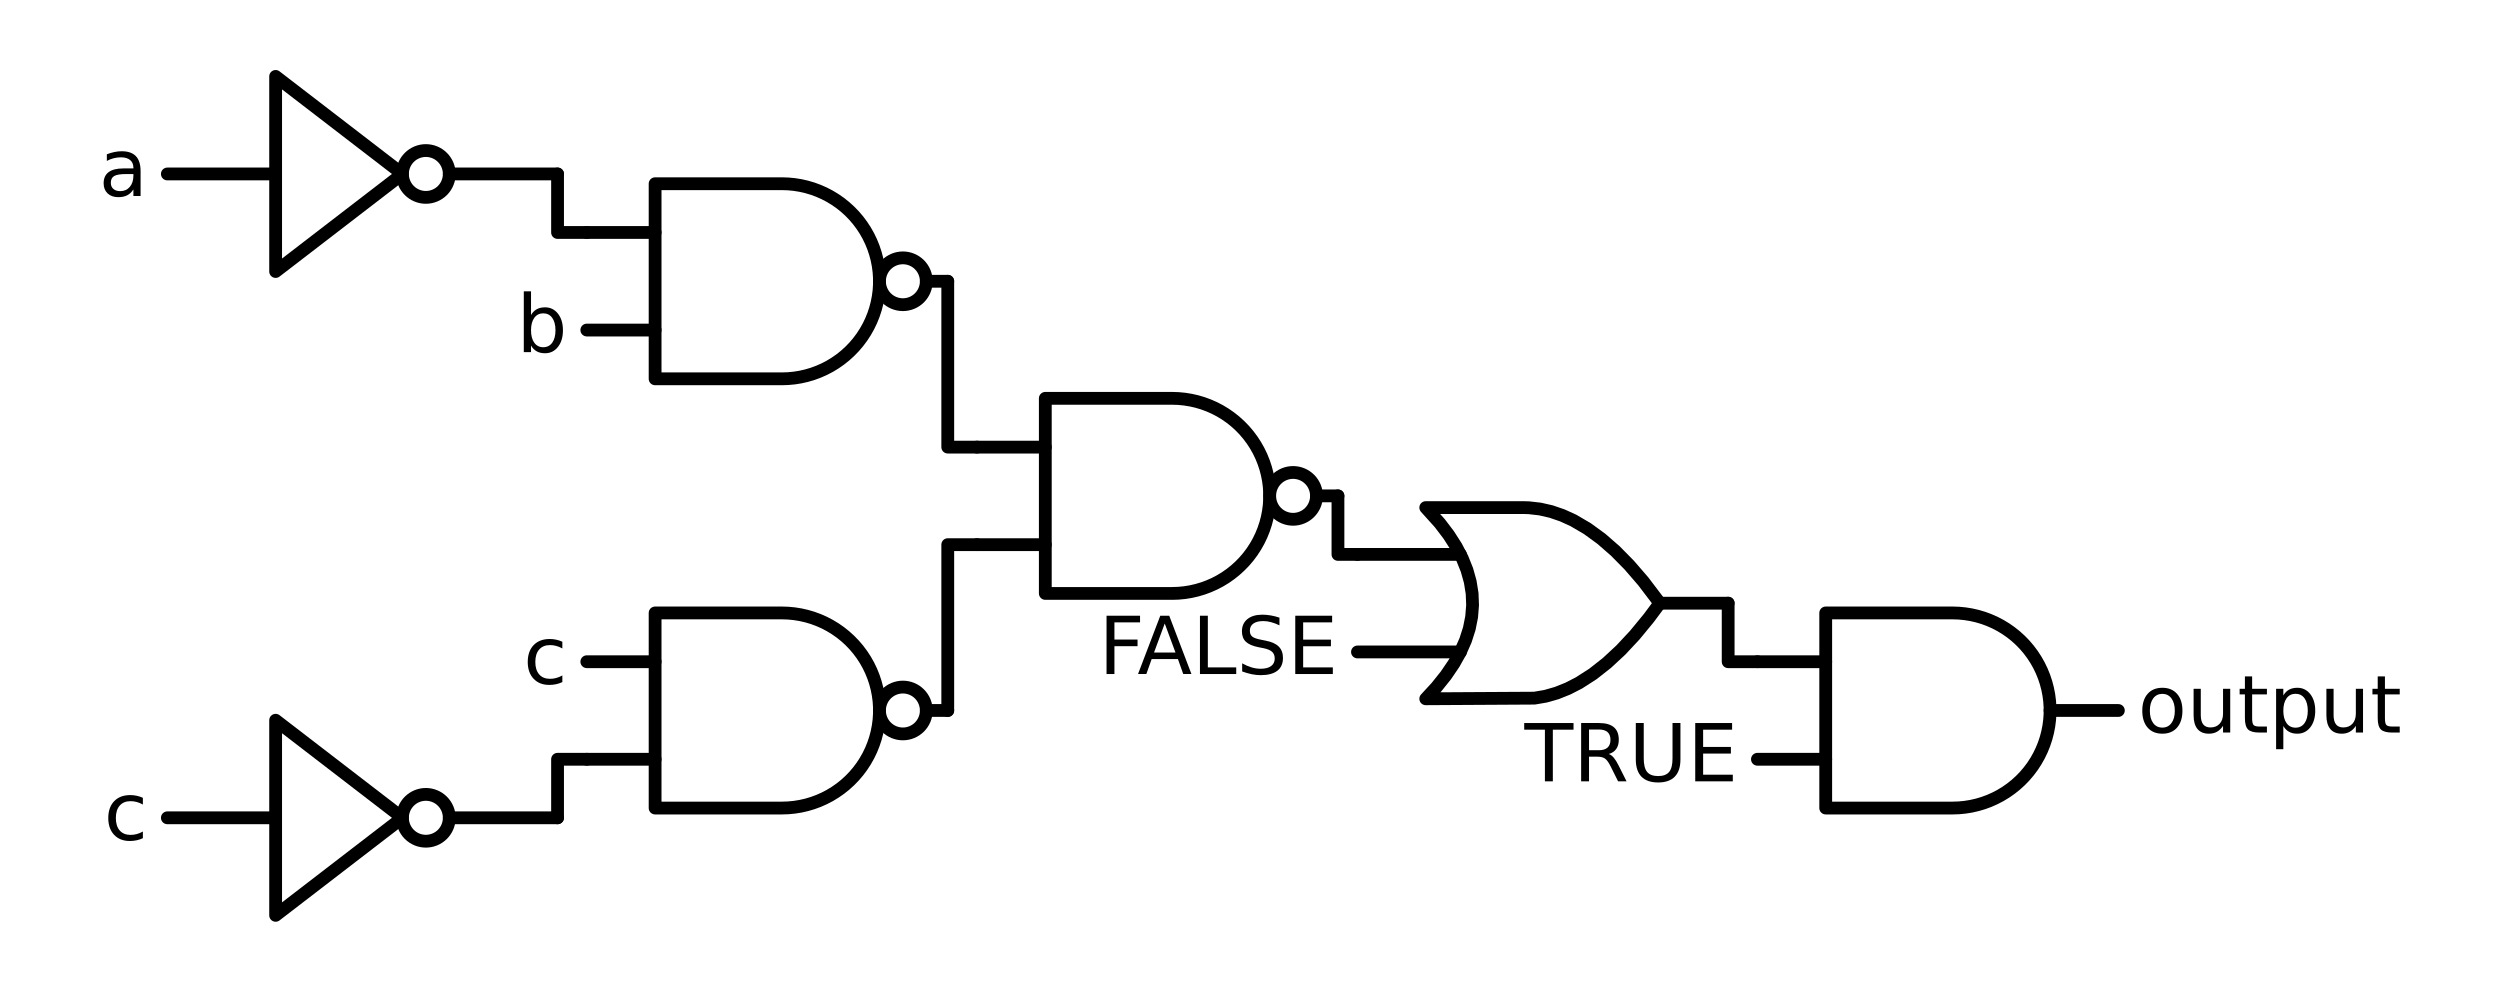
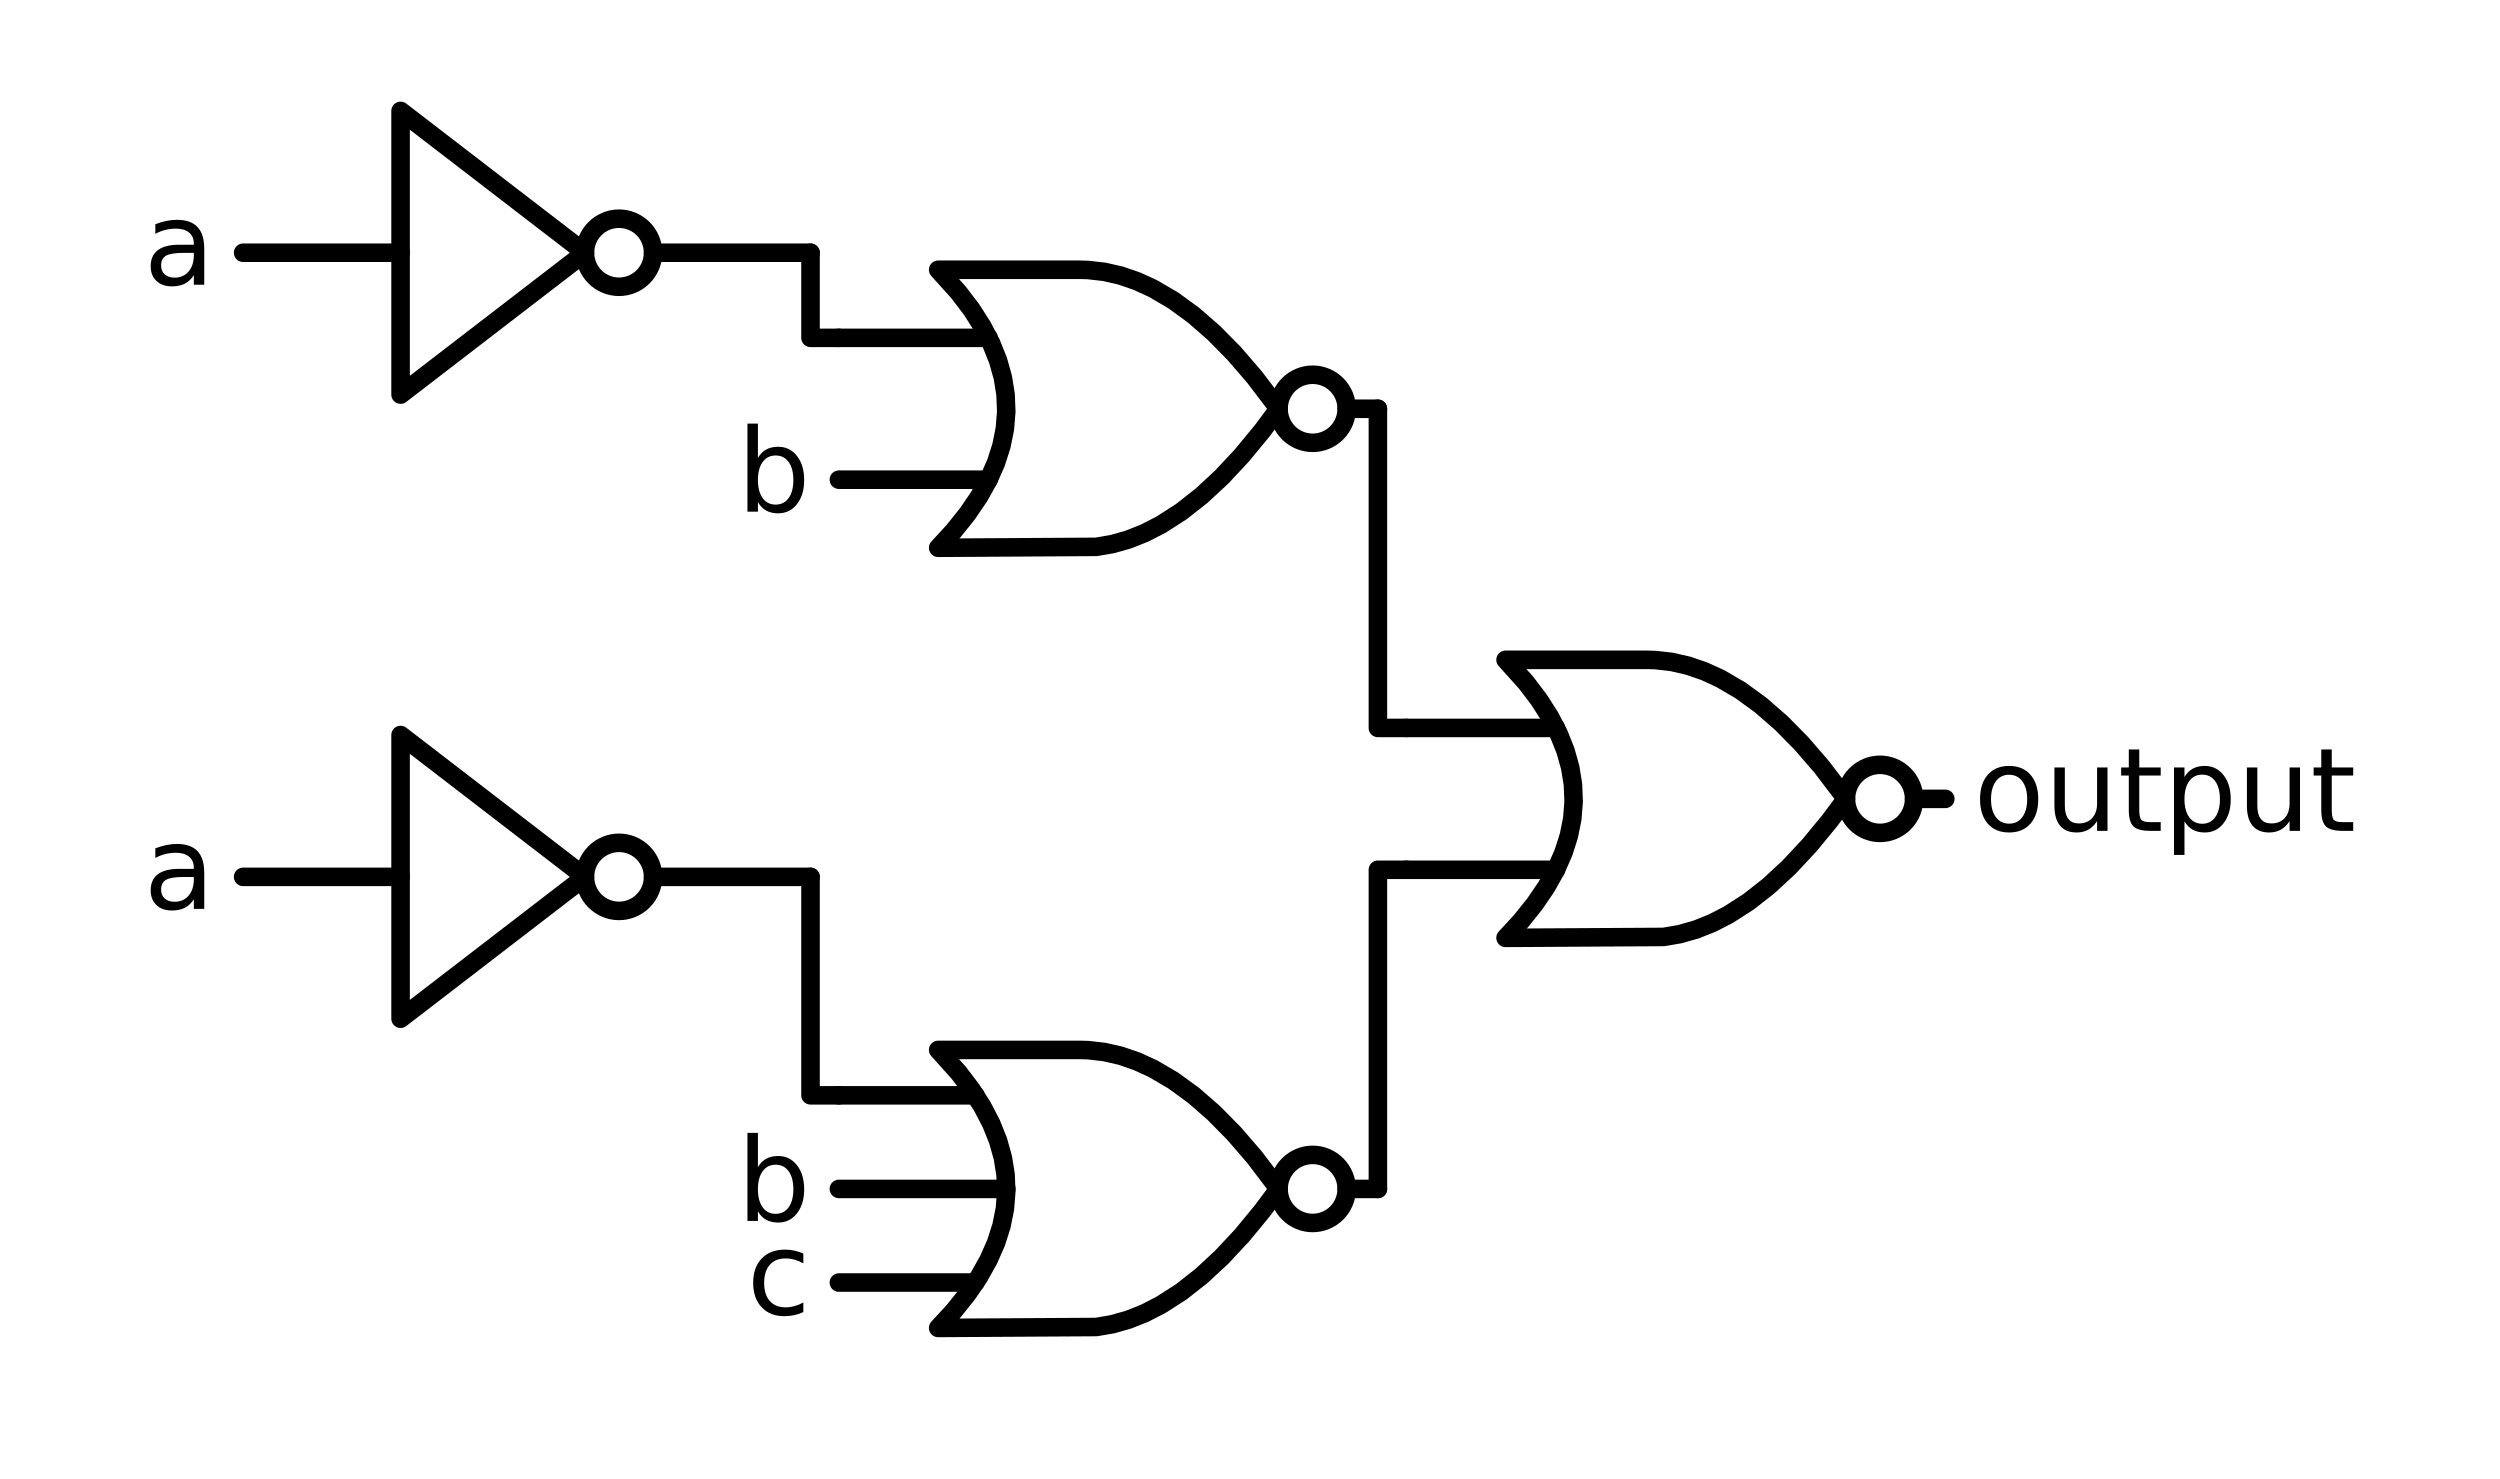
- <svg xmlns="http://www.w3.org/2000/svg" xmlns:xlink="http://www.w3.org/1999/xlink" width="390.765pt" height="153.324pt" viewBox="0 0 390.765 153.324" version="1.1">
+ <svg xmlns="http://www.w3.org/2000/svg" xmlns:xlink="http://www.w3.org/1999/xlink" width="269.595pt" height="159.444pt" viewBox="0 0 269.595 159.444" version="1.1">
  <defs>
    <style type="text/css">*{stroke-linejoin: round; stroke-linecap: butt}</style>
  </defs>
  <g id="figure_1">
    <g id="patch_1">
-       <path d="M 0 153.324  L 390.765 153.324  L 390.765 0  L 0 0  L 0 153.324  z " style="fill: none" />
+       <path d="M 0 159.444  L 269.595 159.444  L 269.595 0  L 0 0  L 0 159.444  z " style="fill: none" />
    </g>
    <g id="axes_1">
      <g id="patch_2">
-         <path d="M 202.117 81.169  C 203.088 81.169 204.019 80.783 204.705 80.097  C 205.391 79.41 205.777 78.48 205.777 77.509  C 205.777 76.539 205.391 75.608 204.705 74.921  C 204.019 74.235 203.088 73.85 202.117 73.85  C 201.147 73.85 200.216 74.235 199.53 74.921  C 198.843 75.608 198.458 76.539 198.458 77.509  C 198.458 78.48 198.843 79.41 199.53 80.097  C 200.216 80.783 201.147 81.169 202.117 81.169  L 202.117 81.169  z " clip-path="url(#p1327d03b0a)" style="fill: none; stroke: #000000; stroke-width: 2; stroke-linejoin: miter" />
+         <path d="M 202.739 89.818  C 203.713 89.818 204.647 89.431 205.335 88.742  C 206.023 88.054 206.41 87.12 206.41 86.146  C 206.41 85.173 206.023 84.239 205.335 83.551  C 204.647 82.862 203.713 82.475 202.739 82.475  C 201.766 82.475 200.832 82.862 200.143 83.551  C 199.455 84.239 199.068 85.173 199.068 86.146  C 199.068 87.12 199.455 88.054 200.143 88.742  C 200.832 89.431 201.766 89.818 202.739 89.818  L 202.739 89.818  z " clip-path="url(#pc527cb30d7)" style="fill: none; stroke: #000000; stroke-width: 2; stroke-linejoin: miter" />
      </g>
      <g id="patch_3">
-         <path d="M 141.126 47.623  C 142.097 47.623 143.028 47.238 143.714 46.552  C 144.4 45.865 144.786 44.935 144.786 43.964  C 144.786 42.994 144.4 42.063 143.714 41.376  C 143.028 40.69 142.097 40.305 141.126 40.305  C 140.156 40.305 139.225 40.69 138.538 41.376  C 137.852 42.063 137.467 42.994 137.467 43.964  C 137.467 44.935 137.852 45.865 138.538 46.552  C 139.225 47.238 140.156 47.623 141.126 47.623  L 141.126 47.623  z " clip-path="url(#p1327d03b0a)" style="fill: none; stroke: #000000; stroke-width: 2; stroke-linejoin: miter" />
+         <path d="M 141.554 47.752  C 142.527 47.752 143.461 47.366 144.149 46.677  C 144.838 45.989 145.225 45.055 145.225 44.081  C 145.225 43.108 144.838 42.174 144.149 41.485  C 143.461 40.797 142.527 40.41 141.554 40.41  C 140.58 40.41 139.646 40.797 138.958 41.485  C 138.269 42.174 137.882 43.108 137.882 44.081  C 137.882 45.055 138.269 45.989 138.958 46.677  C 139.646 47.366 140.58 47.752 141.554 47.752  L 141.554 47.752  z " clip-path="url(#pc527cb30d7)" style="fill: none; stroke: #000000; stroke-width: 2; stroke-linejoin: miter" />
      </g>
      <g id="patch_4">
-         <path d="M 66.565 30.851  C 67.535 30.851 68.466 30.465 69.152 29.779  C 69.838 29.093 70.224 28.162 70.224 27.192  C 70.224 26.221 69.838 25.29 69.152 24.604  C 68.466 23.918 67.535 23.532 66.565 23.532  C 65.594 23.532 64.663 23.918 63.977 24.604  C 63.291 25.29 62.905 26.221 62.905 27.192  C 62.905 28.162 63.291 29.093 63.977 29.779  C 64.663 30.465 65.594 30.851 66.565 30.851  L 66.565 30.851  z " clip-path="url(#p1327d03b0a)" style="fill: none; stroke: #000000; stroke-width: 2; stroke-linejoin: miter" />
+         <path d="M 66.754 30.926  C 67.728 30.926 68.661 30.54 69.35 29.851  C 70.038 29.163 70.425 28.229 70.425 27.255  C 70.425 26.282 70.038 25.348 69.35 24.659  C 68.661 23.971 67.728 23.584 66.754 23.584  C 65.78 23.584 64.847 23.971 64.158 24.659  C 63.47 25.348 63.083 26.282 63.083 27.255  C 63.083 28.229 63.47 29.163 64.158 29.851  C 64.847 30.54 65.78 30.926 66.754 30.926  L 66.754 30.926  z " clip-path="url(#pc527cb30d7)" style="fill: none; stroke: #000000; stroke-width: 2; stroke-linejoin: miter" />
      </g>
      <g id="patch_5">
-         <path d="M 141.126 114.714  C 142.097 114.714 143.028 114.328 143.714 113.642  C 144.4 112.956 144.786 112.025 144.786 111.054  C 144.786 110.084 144.4 109.153 143.714 108.467  C 143.028 107.78 142.097 107.395 141.126 107.395  C 140.156 107.395 139.225 107.78 138.538 108.467  C 137.852 109.153 137.467 110.084 137.467 111.054  C 137.467 112.025 137.852 112.956 138.538 113.642  C 139.225 114.328 140.156 114.714 141.126 114.714  L 141.126 114.714  z " clip-path="url(#p1327d03b0a)" style="fill: none; stroke: #000000; stroke-width: 2; stroke-linejoin: miter" />
+         <path d="M 141.554 131.883  C 142.527 131.883 143.461 131.496 144.149 130.808  C 144.838 130.119 145.225 129.185 145.225 128.212  C 145.225 127.238 144.838 126.304 144.149 125.616  C 143.461 124.927 142.527 124.54 141.554 124.54  C 140.58 124.54 139.646 124.927 138.958 125.616  C 138.269 126.304 137.882 127.238 137.882 128.212  C 137.882 129.185 138.269 130.119 138.958 130.808  C 139.646 131.496 140.58 131.883 141.554 131.883  L 141.554 131.883  z " clip-path="url(#pc527cb30d7)" style="fill: none; stroke: #000000; stroke-width: 2; stroke-linejoin: miter" />
      </g>
      <g id="patch_6">
-         <path d="M 66.565 131.486  C 67.535 131.486 68.466 131.101 69.152 130.414  C 69.838 129.728 70.224 128.797 70.224 127.827  C 70.224 126.856 69.838 125.925 69.152 125.239  C 68.466 124.553 67.535 124.167 66.565 124.167  C 65.594 124.167 64.663 124.553 63.977 125.239  C 63.291 125.925 62.905 126.856 62.905 127.827  C 62.905 128.797 63.291 129.728 63.977 130.414  C 64.663 131.101 65.594 131.486 66.565 131.486  L 66.565 131.486  z " clip-path="url(#p1327d03b0a)" style="fill: none; stroke: #000000; stroke-width: 2; stroke-linejoin: miter" />
+         <path d="M 66.754 98.231  C 67.728 98.231 68.661 97.844 69.35 97.155  C 70.038 96.467 70.425 95.533 70.425 94.56  C 70.425 93.586 70.038 92.652 69.35 91.964  C 68.661 91.275 67.728 90.888 66.754 90.888  C 65.78 90.888 64.847 91.275 64.158 91.964  C 63.47 92.652 63.083 93.586 63.083 94.56  C 63.083 95.533 63.47 96.467 64.158 97.155  C 64.847 97.844 65.78 98.231 66.754 98.231  L 66.754 98.231  z " clip-path="url(#pc527cb30d7)" style="fill: none; stroke: #000000; stroke-width: 2; stroke-linejoin: miter" />
      </g>
      <g id="line2d_1">
-         <path d="M 305.192 126.302  L 306.169 126.271  L 307.142 126.177  L 308.107 126.021  L 309.06 125.803  L 309.997 125.525  L 310.914 125.188  L 311.808 124.792  L 312.674 124.34  L 313.51 123.833  L 314.312 123.274  L 315.076 122.665  L 315.8 122.007  L 316.48 121.305  L 317.113 120.561  L 317.698 119.778  L 318.231 118.958  L 318.711 118.107  L 319.135 117.226  L 319.502 116.32  L 319.81 115.393  L 320.057 114.447  L 320.244 113.488  L 320.369 112.518  L 320.432 111.543  L 320.432 110.565  L 320.369 109.59  L 320.244 108.621  L 320.057 107.661  L 319.81 106.716  L 319.502 105.788  L 319.135 104.882  L 318.711 104.001  L 318.231 103.15  L 317.698 102.331  L 317.113 101.547  L 316.48 100.803  L 315.8 100.101  L 315.076 99.444  L 314.312 98.834  L 313.51 98.275  L 312.674 97.769  L 311.808 97.316  L 310.914 96.921  L 309.997 96.583  L 309.06 96.305  L 308.107 96.088  L 307.142 95.932  L 306.169 95.838  L 305.192 95.806  L 305.192 95.806  L 285.37 95.806  L 285.37 111.054  L 285.37 126.302  L 305.192 126.302  " clip-path="url(#p1327d03b0a)" style="fill: none; stroke: #000000; stroke-width: 2; stroke-linecap: round" />
+         <path d="M 162.357 101.137  L 179.401 101.037  L 181.149 100.737  L 182.898 100.238  L 184.646 99.539  L 186.394 98.64  L 188.579 97.235  L 190.764 95.518  L 192.949 93.489  L 195.135 91.147  L 197.32 88.494  L 199.068 86.146  L 199.068 86.146  L 196.446 82.7  L 194.261 80.172  L 192.075 77.955  L 189.89 76.051  L 187.705 74.459  L 185.52 73.179  L 183.772 72.38  L 182.023 71.78  L 180.275 71.381  L 178.527 71.181  L 177.653 71.156  L 162.357 71.156  L 162.357 71.156  L 164.559 73.603  L 165.954 75.439  L 167.129 77.275  L 168.084 79.11  L 168.818 80.946  L 169.332 82.781  L 169.625 84.617  L 169.699 86.452  L 169.552 88.288  L 169.185 90.124  L 168.598 91.959  L 167.79 93.795  L 166.762 95.63  L 165.514 97.466  L 164.045 99.301  L 162.357 101.137  L 162.357 101.137  " clip-path="url(#pc527cb30d7)" style="fill: none; stroke: #000000; stroke-width: 2; stroke-linecap: round" />
      </g>
      <g id="line2d_2">
-         <path d="M 274.696 118.678  L 285.37 118.678  " clip-path="url(#p1327d03b0a)" style="fill: none; stroke: #000000; stroke-width: 2; stroke-linecap: round" />
+         <path d="M 151.649 93.795  L 167.79 93.795  " clip-path="url(#pc527cb30d7)" style="fill: none; stroke: #000000; stroke-width: 2; stroke-linecap: round" />
      </g>
      <g id="line2d_3">
-         <path d="M 274.696 103.43  L 285.37 103.43  " clip-path="url(#p1327d03b0a)" style="fill: none; stroke: #000000; stroke-width: 2; stroke-linecap: round" />
+         <path d="M 151.649 78.498  L 167.79 78.498  " clip-path="url(#pc527cb30d7)" style="fill: none; stroke: #000000; stroke-width: 2; stroke-linecap: round" />
      </g>
      <g id="line2d_4">
-         <path d="M 320.44 111.054  L 331.113 111.054  " clip-path="url(#p1327d03b0a)" style="fill: none; stroke: #000000; stroke-width: 2; stroke-linecap: round" />
+         <path d="M 206.41 86.146  L 209.776 86.146  " clip-path="url(#pc527cb30d7)" style="fill: none; stroke: #000000; stroke-width: 2; stroke-linecap: round" />
      </g>
      <g id="line2d_5">
-         <path d="M 222.854 109.224  L 239.844 109.125  L 241.587 108.826  L 243.33 108.328  L 245.072 107.631  L 246.815 106.735  L 248.993 105.335  L 251.171 103.623  L 253.35 101.601  L 255.528 99.267  L 257.706 96.622  L 259.449 94.282  L 259.449 94.282  L 256.835 90.846  L 254.657 88.326  L 252.478 86.116  L 250.3 84.218  L 248.122 82.631  L 245.944 81.355  L 244.201 80.559  L 242.458 79.961  L 240.716 79.563  L 238.973 79.364  L 238.102 79.339  L 222.854 79.339  L 222.854 79.339  L 225.05 81.778  L 226.44 83.608  L 227.611 85.438  L 228.563 87.268  L 229.295 89.097  L 229.807 90.927  L 230.1 92.757  L 230.173 94.587  L 230.027 96.416  L 229.661 98.246  L 229.075 100.076  L 228.27 101.906  L 227.245 103.735  L 226.001 105.565  L 224.537 107.395  L 222.854 109.224  L 222.854 109.224  " clip-path="url(#p1327d03b0a)" style="fill: none; stroke: #000000; stroke-width: 2; stroke-linecap: round" />
+         <path d="M 101.171 59.072  L 118.216 58.972  L 119.964 58.672  L 121.712 58.173  L 123.46 57.474  L 125.208 56.574  L 127.393 55.17  L 129.579 53.453  L 131.764 51.424  L 133.949 49.082  L 136.134 46.429  L 137.882 44.081  L 137.882 44.081  L 135.26 40.635  L 133.075 38.106  L 130.89 35.89  L 128.705 33.986  L 126.519 32.394  L 124.334 31.114  L 122.586 30.315  L 120.838 29.715  L 119.09 29.316  L 117.341 29.116  L 116.467 29.091  L 101.171 29.091  L 101.171 29.091  L 103.374 31.538  L 104.769 33.374  L 105.943 35.209  L 106.898 37.045  L 107.632 38.881  L 108.146 40.716  L 108.44 42.552  L 108.513 44.387  L 108.366 46.223  L 107.999 48.058  L 107.412 49.894  L 106.604 51.73  L 105.576 53.565  L 104.328 55.401  L 102.86 57.236  L 101.171 59.072  L 101.171 59.072  " clip-path="url(#pc527cb30d7)" style="fill: none; stroke: #000000; stroke-width: 2; stroke-linecap: round" />
      </g>
      <g id="line2d_6">
-         <path d="M 212.181 101.906  L 228.27 101.906  " clip-path="url(#p1327d03b0a)" style="fill: none; stroke: #000000; stroke-width: 2; stroke-linecap: round" />
+         <path d="M 90.463 51.73  L 106.604 51.73  " clip-path="url(#pc527cb30d7)" style="fill: none; stroke: #000000; stroke-width: 2; stroke-linecap: round" />
      </g>
      <g id="line2d_7">
-         <path d="M 212.181 86.658  L 228.27 86.658  " clip-path="url(#p1327d03b0a)" style="fill: none; stroke: #000000; stroke-width: 2; stroke-linecap: round" />
+         <path d="M 90.463 36.433  L 106.604 36.433  " clip-path="url(#pc527cb30d7)" style="fill: none; stroke: #000000; stroke-width: 2; stroke-linecap: round" />
      </g>
      <g id="line2d_8">
-         <path d="M 259.449 94.282  L 270.122 94.282  " clip-path="url(#p1327d03b0a)" style="fill: none; stroke: #000000; stroke-width: 2; stroke-linecap: round" />
+         <path d="M 145.225 44.081  L 148.59 44.081  " clip-path="url(#pc527cb30d7)" style="fill: none; stroke: #000000; stroke-width: 2; stroke-linecap: round" />
      </g>
      <g id="line2d_9">
-         <path d="M 183.21 92.757  L 184.187 92.726  L 185.16 92.632  L 186.125 92.476  L 187.078 92.258  L 188.015 91.98  L 188.932 91.642  L 189.826 91.247  L 190.692 90.795  L 191.528 90.288  L 192.33 89.729  L 193.094 89.119  L 193.818 88.462  L 194.498 87.76  L 195.131 87.016  L 195.716 86.233  L 196.249 85.413  L 196.729 84.562  L 197.153 83.681  L 197.519 82.775  L 197.827 81.848  L 198.075 80.902  L 198.262 79.943  L 198.387 78.973  L 198.45 77.998  L 198.45 77.02  L 198.387 76.045  L 198.262 75.076  L 198.075 74.116  L 197.827 73.171  L 197.519 72.243  L 197.153 71.337  L 196.729 70.456  L 196.249 69.605  L 195.716 68.786  L 195.131 68.002  L 194.498 67.258  L 193.818 66.556  L 193.094 65.899  L 192.33 65.289  L 191.528 64.73  L 190.692 64.223  L 189.826 63.771  L 188.932 63.376  L 188.015 63.038  L 187.078 62.76  L 186.125 62.543  L 185.16 62.387  L 184.187 62.293  L 183.21 62.261  L 183.21 62.261  L 163.388 62.261  L 163.388 77.509  L 163.388 92.757  L 183.21 92.757  " clip-path="url(#p1327d03b0a)" style="fill: none; stroke: #000000; stroke-width: 2; stroke-linecap: round" />
+         <path d="M 26.219 27.255  L 43.198 27.255  M 70.425 27.255  L 87.404 27.255  " clip-path="url(#pc527cb30d7)" style="fill: none; stroke: #000000; stroke-width: 2; stroke-linecap: round" />
      </g>
      <g id="line2d_10">
-         <path d="M 152.714 85.133  L 163.388 85.133  " clip-path="url(#p1327d03b0a)" style="fill: none; stroke: #000000; stroke-width: 2; stroke-linecap: round" />
+         <path d="M 43.198 11.959  L 63.083 27.255  L 43.198 42.552  L 43.198 11.959  " clip-path="url(#pc527cb30d7)" style="fill: none; stroke: #000000; stroke-width: 2; stroke-linecap: round" />
      </g>
      <g id="line2d_11">
-         <path d="M 152.714 69.885  L 163.388 69.885  " clip-path="url(#p1327d03b0a)" style="fill: none; stroke: #000000; stroke-width: 2; stroke-linecap: round" />
+         <path d="M 90.463 36.433  L 87.404 36.433  L 87.404 27.255  " clip-path="url(#pc527cb30d7)" style="fill: none; stroke: #000000; stroke-width: 2; stroke-linecap: round" />
      </g>
      <g id="line2d_12">
-         <path d="M 205.777 77.509  L 209.131 77.509  " clip-path="url(#p1327d03b0a)" style="fill: none; stroke: #000000; stroke-width: 2; stroke-linecap: round" />
+         <path d="M 151.649 78.498  L 148.59 78.498  L 148.59 44.081  " clip-path="url(#pc527cb30d7)" style="fill: none; stroke: #000000; stroke-width: 2; stroke-linecap: round" />
      </g>
      <g id="line2d_13">
-         <path d="M 122.219 59.212  L 123.196 59.18  L 124.169 59.087  L 125.134 58.931  L 126.087 58.713  L 127.024 58.435  L 127.941 58.097  L 128.835 57.702  L 129.701 57.25  L 130.537 56.743  L 131.339 56.184  L 132.103 55.574  L 132.827 54.917  L 133.506 54.215  L 134.14 53.471  L 134.725 52.688  L 135.258 51.868  L 135.738 51.017  L 136.162 50.136  L 136.528 49.23  L 136.836 48.302  L 137.084 47.357  L 137.271 46.398  L 137.396 45.428  L 137.459 44.453  L 137.459 43.475  L 137.396 42.5  L 137.271 41.53  L 137.084 40.571  L 136.836 39.626  L 136.528 38.698  L 136.162 37.792  L 135.738 36.911  L 135.258 36.06  L 134.725 35.241  L 134.14 34.457  L 133.506 33.713  L 132.827 33.011  L 132.103 32.354  L 131.339 31.744  L 130.537 31.185  L 129.701 30.678  L 128.835 30.226  L 127.941 29.831  L 127.024 29.493  L 126.087 29.215  L 125.134 28.997  L 124.169 28.841  L 123.196 28.748  L 122.219 28.716  L 122.219 28.716  L 102.397 28.716  L 102.397 43.964  L 102.397 59.212  L 122.219 59.212  " clip-path="url(#p1327d03b0a)" style="fill: none; stroke: #000000; stroke-width: 2; stroke-linecap: round" />
+         <path d="M 101.171 143.202  L 118.216 143.102  L 119.964 142.803  L 121.712 142.303  L 123.46 141.604  L 125.208 140.705  L 127.393 139.3  L 129.579 137.583  L 131.764 135.554  L 133.949 133.213  L 136.134 130.559  L 137.882 128.212  L 137.882 128.212  L 135.26 124.765  L 133.075 122.237  L 130.89 120.02  L 128.705 118.116  L 126.519 116.524  L 124.334 115.244  L 122.586 114.445  L 120.838 113.845  L 119.09 113.446  L 117.341 113.246  L 116.467 113.221  L 101.171 113.221  L 101.171 113.221  L 103.374 115.669  L 104.769 117.504  L 105.943 119.34  L 106.898 121.175  L 107.632 123.011  L 108.146 124.846  L 108.44 126.682  L 108.513 128.518  L 108.366 130.353  L 107.999 132.189  L 107.412 134.024  L 106.604 135.86  L 105.576 137.695  L 104.328 139.531  L 102.86 141.367  L 101.171 143.202  L 101.171 143.202  " clip-path="url(#pc527cb30d7)" style="fill: none; stroke: #000000; stroke-width: 2; stroke-linecap: round" />
      </g>
      <g id="line2d_14">
-         <path d="M 91.723 51.588  L 102.397 51.588  " clip-path="url(#p1327d03b0a)" style="fill: none; stroke: #000000; stroke-width: 2; stroke-linecap: round" />
+         <path d="M 90.463 138.307  L 105.185 138.307  " clip-path="url(#pc527cb30d7)" style="fill: none; stroke: #000000; stroke-width: 2; stroke-linecap: round" />
      </g>
      <g id="line2d_15">
-         <path d="M 91.723 36.34  L 102.397 36.34  " clip-path="url(#p1327d03b0a)" style="fill: none; stroke: #000000; stroke-width: 2; stroke-linecap: round" />
+         <path d="M 90.463 128.212  L 108.516 128.212  " clip-path="url(#pc527cb30d7)" style="fill: none; stroke: #000000; stroke-width: 2; stroke-linecap: round" />
      </g>
      <g id="line2d_16">
-         <path d="M 144.786 43.964  L 148.14 43.964  " clip-path="url(#p1327d03b0a)" style="fill: none; stroke: #000000; stroke-width: 2; stroke-linecap: round" />
+         <path d="M 90.463 118.116  L 105.185 118.116  " clip-path="url(#pc527cb30d7)" style="fill: none; stroke: #000000; stroke-width: 2; stroke-linecap: round" />
      </g>
      <g id="line2d_17">
-         <path d="M 26.158 27.192  L 43.083 27.192  M 70.224 27.192  L 87.149 27.192  " clip-path="url(#p1327d03b0a)" style="fill: none; stroke: #000000; stroke-width: 2; stroke-linecap: round" />
+         <path d="M 145.225 128.212  L 148.59 128.212  " clip-path="url(#pc527cb30d7)" style="fill: none; stroke: #000000; stroke-width: 2; stroke-linecap: round" />
      </g>
      <g id="line2d_18">
-         <path d="M 43.083 11.944  L 62.905 27.192  L 43.083 42.439  L 43.083 11.944  " clip-path="url(#p1327d03b0a)" style="fill: none; stroke: #000000; stroke-width: 2; stroke-linecap: round" />
+         <path d="M 26.219 94.56  L 43.198 94.56  M 70.425 94.56  L 87.404 94.56  " clip-path="url(#pc527cb30d7)" style="fill: none; stroke: #000000; stroke-width: 2; stroke-linecap: round" />
      </g>
      <g id="line2d_19">
-         <path d="M 91.723 36.34  L 87.149 36.34  L 87.149 27.192  " clip-path="url(#p1327d03b0a)" style="fill: none; stroke: #000000; stroke-width: 2; stroke-linecap: round" />
+         <path d="M 43.198 79.263  L 63.083 94.56  L 43.198 109.856  L 43.198 79.263  " clip-path="url(#pc527cb30d7)" style="fill: none; stroke: #000000; stroke-width: 2; stroke-linecap: round" />
      </g>
      <g id="line2d_20">
-         <path d="M 152.714 69.885  L 148.14 69.885  L 148.14 43.964  " clip-path="url(#p1327d03b0a)" style="fill: none; stroke: #000000; stroke-width: 2; stroke-linecap: round" />
+         <path d="M 90.463 118.116  L 87.404 118.116  L 87.404 94.56  " clip-path="url(#pc527cb30d7)" style="fill: none; stroke: #000000; stroke-width: 2; stroke-linecap: round" />
      </g>
      <g id="line2d_21">
-         <path d="M 122.219 126.302  L 123.196 126.271  L 124.169 126.177  L 125.134 126.021  L 126.087 125.803  L 127.024 125.525  L 127.941 125.188  L 128.835 124.792  L 129.701 124.34  L 130.537 123.833  L 131.339 123.274  L 132.103 122.665  L 132.827 122.007  L 133.506 121.305  L 134.14 120.561  L 134.725 119.778  L 135.258 118.958  L 135.738 118.107  L 136.162 117.226  L 136.528 116.32  L 136.836 115.393  L 137.084 114.447  L 137.271 113.488  L 137.396 112.518  L 137.459 111.543  L 137.459 110.565  L 137.396 109.59  L 137.271 108.621  L 137.084 107.661  L 136.836 106.716  L 136.528 105.788  L 136.162 104.882  L 135.738 104.001  L 135.258 103.15  L 134.725 102.331  L 134.14 101.547  L 133.506 100.803  L 132.827 100.101  L 132.103 99.444  L 131.339 98.834  L 130.537 98.275  L 129.701 97.769  L 128.835 97.316  L 127.941 96.921  L 127.024 96.583  L 126.087 96.305  L 125.134 96.088  L 124.169 95.932  L 123.196 95.838  L 122.219 95.806  L 122.219 95.806  L 102.397 95.806  L 102.397 111.054  L 102.397 126.302  L 122.219 126.302  " clip-path="url(#p1327d03b0a)" style="fill: none; stroke: #000000; stroke-width: 2; stroke-linecap: round" />
-       </g>
-       <g id="line2d_22">
-         <path d="M 91.723 118.678  L 102.397 118.678  " clip-path="url(#p1327d03b0a)" style="fill: none; stroke: #000000; stroke-width: 2; stroke-linecap: round" />
-       </g>
-       <g id="line2d_23">
-         <path d="M 91.723 103.43  L 102.397 103.43  " clip-path="url(#p1327d03b0a)" style="fill: none; stroke: #000000; stroke-width: 2; stroke-linecap: round" />
-       </g>
-       <g id="line2d_24">
-         <path d="M 144.786 111.054  L 148.14 111.054  " clip-path="url(#p1327d03b0a)" style="fill: none; stroke: #000000; stroke-width: 2; stroke-linecap: round" />
-       </g>
-       <g id="line2d_25">
-         <path d="M 26.158 127.827  L 43.083 127.827  M 70.224 127.827  L 87.149 127.827  " clip-path="url(#p1327d03b0a)" style="fill: none; stroke: #000000; stroke-width: 2; stroke-linecap: round" />
-       </g>
-       <g id="line2d_26">
-         <path d="M 43.083 112.579  L 62.905 127.827  L 43.083 143.074  L 43.083 112.579  " clip-path="url(#p1327d03b0a)" style="fill: none; stroke: #000000; stroke-width: 2; stroke-linecap: round" />
-       </g>
-       <g id="line2d_27">
-         <path d="M 91.723 118.678  L 87.149 118.678  L 87.149 127.827  " clip-path="url(#p1327d03b0a)" style="fill: none; stroke: #000000; stroke-width: 2; stroke-linecap: round" />
-       </g>
-       <g id="line2d_28">
-         <path d="M 152.714 85.133  L 148.14 85.133  L 148.14 111.054  " clip-path="url(#p1327d03b0a)" style="fill: none; stroke: #000000; stroke-width: 2; stroke-linecap: round" />
-       </g>
-       <g id="line2d_29">
-         <path d="M 212.181 86.658  L 209.131 86.658  L 209.131 77.509  " clip-path="url(#p1327d03b0a)" style="fill: none; stroke: #000000; stroke-width: 2; stroke-linecap: round" />
-       </g>
-       <g id="line2d_30">
-         <path d="M 274.696 103.43  L 270.122 103.43  L 270.122 94.282  " clip-path="url(#p1327d03b0a)" style="fill: none; stroke: #000000; stroke-width: 2; stroke-linecap: round" />
+         <path d="M 151.649 93.795  L 148.59 93.795  L 148.59 128.212  " clip-path="url(#pc527cb30d7)" style="fill: none; stroke: #000000; stroke-width: 2; stroke-linecap: round" />
      </g>
      <g id="text_1">
-         <g clip-path="url(#p1327d03b0a)">
-           <g transform="translate(334.1627 114.5034) scale(0.125 -0.125)">
+         <g clip-path="url(#pc527cb30d7)">
+           <g transform="translate(212.8348 89.59571) scale(0.125 -0.125)">
            <defs>
              <path id="DejaVuSans-6f" d="M 1959 3097  Q 1497 3097 1228 2736  Q 959 2375 959 1747  Q 959 1119 1226 758  Q 1494 397 1959 397  Q 2419 397 2687 759  Q 2956 1122 2956 1747  Q 2956 2369 2687 2733  Q 2419 3097 1959 3097  z M 1959 3584  Q 2709 3584 3137 3096  Q 3566 2609 3566 1747  Q 3566 888 3137 398  Q 2709 -91 1959 -91  Q 1206 -91 779 398  Q 353 888 353 1747  Q 353 2609 779 3096  Q 1206 3584 1959 3584  z " transform="scale(0.015625)" />
              <path id="DejaVuSans-75" d="M 544 1381  L 544 3500  L 1119 3500  L 1119 1403  Q 1119 906 1312 657  Q 1506 409 1894 409  Q 2359 409 2629 706  Q 2900 1003 2900 1516  L 2900 3500  L 3475 3500  L 3475 0  L 2900 0  L 2900 538  Q 2691 219 2414 64  Q 2138 -91 1772 -91  Q 1169 -91 856 284  Q 544 659 544 1381  z M 1991 3584  L 1991 3584  z " transform="scale(0.015625)" />
              <path id="DejaVuSans-74" d="M 1172 4494  L 1172 3500  L 2356 3500  L 2356 3053  L 1172 3053  L 1172 1153  Q 1172 725 1289 603  Q 1406 481 1766 481  L 2356 481  L 2356 0  L 1766 0  Q 1100 0 847 248  Q 594 497 594 1153  L 594 3053  L 172 3053  L 172 3500  L 594 3500  L 594 4494  L 1172 4494  z " transform="scale(0.015625)" />
              <path id="DejaVuSans-70" d="M 1159 525  L 1159 -1331  L 581 -1331  L 581 3500  L 1159 3500  L 1159 2969  Q 1341 3281 1617 3432  Q 1894 3584 2278 3584  Q 2916 3584 3314 3078  Q 3713 2572 3713 1747  Q 3713 922 3314 415  Q 2916 -91 2278 -91  Q 1894 -91 1617 61  Q 1341 213 1159 525  z M 3116 1747  Q 3116 2381 2855 2742  Q 2594 3103 2138 3103  Q 1681 3103 1420 2742  Q 1159 2381 1159 1747  Q 1159 1113 1420 752  Q 1681 391 2138 391  Q 2594 391 2855 752  Q 3116 1113 3116 1747  z " transform="scale(0.015625)" />
            </defs>
            <use xlink:href="#DejaVuSans-6f" />
            <use xlink:href="#DejaVuSans-75" x="61.182" />
            <use xlink:href="#DejaVuSans-74" x="124.561" />
            <use xlink:href="#DejaVuSans-70" x="163.77" />
            <use xlink:href="#DejaVuSans-75" x="227.246" />
            <use xlink:href="#DejaVuSans-74" x="290.625" />
          </g>
        </g>
      </g>
      <g id="text_2">
-         <g clip-path="url(#p1327d03b0a)">
-           <g transform="translate(238.2797 122.1273) scale(0.125 -0.125)">
-             <defs>
-               <path id="DejaVuSans-54" d="M -19 4666  L 3928 4666  L 3928 4134  L 2272 4134  L 2272 0  L 1638 0  L 1638 4134  L -19 4134  L -19 4666  z " transform="scale(0.015625)" />
-               <path id="DejaVuSans-52" d="M 2841 2188  Q 3044 2119 3236 1894  Q 3428 1669 3622 1275  L 4263 0  L 3584 0  L 2988 1197  Q 2756 1666 2539 1819  Q 2322 1972 1947 1972  L 1259 1972  L 1259 0  L 628 0  L 628 4666  L 2053 4666  Q 2853 4666 3247 4331  Q 3641 3997 3641 3322  Q 3641 2881 3436 2590  Q 3231 2300 2841 2188  z M 1259 4147  L 1259 2491  L 2053 2491  Q 2509 2491 2742 2702  Q 2975 2913 2975 3322  Q 2975 3731 2742 3939  Q 2509 4147 2053 4147  L 1259 4147  z " transform="scale(0.015625)" />
-               <path id="DejaVuSans-55" d="M 556 4666  L 1191 4666  L 1191 1831  Q 1191 1081 1462 751  Q 1734 422 2344 422  Q 2950 422 3222 751  Q 3494 1081 3494 1831  L 3494 4666  L 4128 4666  L 4128 1753  Q 4128 841 3676 375  Q 3225 -91 2344 -91  Q 1459 -91 1007 375  Q 556 841 556 1753  L 556 4666  z " transform="scale(0.015625)" />
-               <path id="DejaVuSans-45" d="M 628 4666  L 3578 4666  L 3578 4134  L 1259 4134  L 1259 2753  L 3481 2753  L 3481 2222  L 1259 2222  L 1259 531  L 3634 531  L 3634 0  L 628 0  L 628 4666  z " transform="scale(0.015625)" />
-             </defs>
-             <use xlink:href="#DejaVuSans-54" />
-             <use xlink:href="#DejaVuSans-52" x="61.084" />
-             <use xlink:href="#DejaVuSans-55" x="130.566" />
-             <use xlink:href="#DejaVuSans-45" x="203.76" />
-           </g>
-         </g>
-       </g>
-       <g id="text_3">
-         <g clip-path="url(#p1327d03b0a)">
-           <g transform="translate(171.7327 105.3547) scale(0.125 -0.125)">
-             <defs>
-               <path id="DejaVuSans-46" d="M 628 4666  L 3309 4666  L 3309 4134  L 1259 4134  L 1259 2759  L 3109 2759  L 3109 2228  L 1259 2228  L 1259 0  L 628 0  L 628 4666  z " transform="scale(0.015625)" />
-               <path id="DejaVuSans-41" d="M 2188 4044  L 1331 1722  L 3047 1722  L 2188 4044  z M 1831 4666  L 2547 4666  L 4325 0  L 3669 0  L 3244 1197  L 1141 1197  L 716 0  L 50 0  L 1831 4666  z " transform="scale(0.015625)" />
-               <path id="DejaVuSans-4c" d="M 628 4666  L 1259 4666  L 1259 531  L 3531 531  L 3531 0  L 628 0  L 628 4666  z " transform="scale(0.015625)" />
-               <path id="DejaVuSans-53" d="M 3425 4513  L 3425 3897  Q 3066 4069 2747 4153  Q 2428 4238 2131 4238  Q 1616 4238 1336 4038  Q 1056 3838 1056 3469  Q 1056 3159 1242 3001  Q 1428 2844 1947 2747  L 2328 2669  Q 3034 2534 3370 2195  Q 3706 1856 3706 1288  Q 3706 609 3251 259  Q 2797 -91 1919 -91  Q 1588 -91 1214 -16  Q 841 59 441 206  L 441 856  Q 825 641 1194 531  Q 1563 422 1919 422  Q 2459 422 2753 634  Q 3047 847 3047 1241  Q 3047 1584 2836 1778  Q 2625 1972 2144 2069  L 1759 2144  Q 1053 2284 737 2584  Q 422 2884 422 3419  Q 422 4038 858 4394  Q 1294 4750 2059 4750  Q 2388 4750 2728 4690  Q 3069 4631 3425 4513  z " transform="scale(0.015625)" />
-             </defs>
-             <use xlink:href="#DejaVuSans-46" />
-             <use xlink:href="#DejaVuSans-41" x="48.395" />
-             <use xlink:href="#DejaVuSans-4c" x="116.803" />
-             <use xlink:href="#DejaVuSans-53" x="172.516" />
-             <use xlink:href="#DejaVuSans-45" x="235.992" />
-           </g>
-         </g>
-       </g>
-       <g id="text_4">
-         <g clip-path="url(#p1327d03b0a)">
-           <g transform="translate(80.7383 55.03713) scale(0.125 -0.125)">
+         <g clip-path="url(#pc527cb30d7)">
+           <g transform="translate(79.46865 55.17878) scale(0.125 -0.125)">
            <defs>
              <path id="DejaVuSans-62" d="M 3116 1747  Q 3116 2381 2855 2742  Q 2594 3103 2138 3103  Q 1681 3103 1420 2742  Q 1159 2381 1159 1747  Q 1159 1113 1420 752  Q 1681 391 2138 391  Q 2594 391 2855 752  Q 3116 1113 3116 1747  z M 1159 2969  Q 1341 3281 1617 3432  Q 1894 3584 2278 3584  Q 2916 3584 3314 3078  Q 3713 2572 3713 1747  Q 3713 922 3314 415  Q 2916 -91 2278 -91  Q 1894 -91 1617 61  Q 1341 213 1159 525  L 1159 0  L 581 0  L 581 4863  L 1159 4863  L 1159 2969  z " transform="scale(0.015625)" />
            </defs>
            <use xlink:href="#DejaVuSans-62" />
          </g>
        </g>
      </g>
-       <g id="text_5">
-         <g clip-path="url(#p1327d03b0a)">
-           <g transform="translate(15.44834 30.64072) scale(0.125 -0.125)">
+       <g id="text_3">
+         <g clip-path="url(#pc527cb30d7)">
+           <g transform="translate(15.4991 30.70452) scale(0.125 -0.125)">
            <defs>
              <path id="DejaVuSans-61" d="M 2194 1759  Q 1497 1759 1228 1600  Q 959 1441 959 1056  Q 959 750 1161 570  Q 1363 391 1709 391  Q 2188 391 2477 730  Q 2766 1069 2766 1631  L 2766 1759  L 2194 1759  z M 3341 1997  L 3341 0  L 2766 0  L 2766 531  Q 2569 213 2275 61  Q 1981 -91 1556 -91  Q 1019 -91 701 211  Q 384 513 384 1019  Q 384 1609 779 1909  Q 1175 2209 1959 2209  L 2766 2209  L 2766 2266  Q 2766 2663 2505 2880  Q 2244 3097 1772 3097  Q 1472 3097 1187 3025  Q 903 2953 641 2809  L 641 3341  Q 956 3463 1253 3523  Q 1550 3584 1831 3584  Q 2591 3584 2966 3190  Q 3341 2797 3341 1997  z " transform="scale(0.015625)" />
            </defs>
            <use xlink:href="#DejaVuSans-61" />
          </g>
        </g>
      </g>
-       <g id="text_6">
-         <g clip-path="url(#p1327d03b0a)">
-           <g transform="translate(81.8008 106.8795) scale(0.125 -0.125)">
+       <g id="text_4">
+         <g clip-path="url(#pc527cb30d7)">
+           <g transform="translate(79.46865 131.6609) scale(0.125 -0.125)">
+             <use xlink:href="#DejaVuSans-62" />
+           </g>
+         </g>
+       </g>
+       <g id="text_5">
+         <g clip-path="url(#pc527cb30d7)">
+           <g transform="translate(80.53115 141.7565) scale(0.125 -0.125)">
            <defs>
              <path id="DejaVuSans-63" d="M 3122 3366  L 3122 2828  Q 2878 2963 2633 3030  Q 2388 3097 2138 3097  Q 1578 3097 1268 2742  Q 959 2388 959 1747  Q 959 1106 1268 751  Q 1578 397 2138 397  Q 2388 397 2633 464  Q 2878 531 3122 666  L 3122 134  Q 2881 22 2623 -34  Q 2366 -91 2075 -91  Q 1284 -91 818 406  Q 353 903 353 1747  Q 353 2603 823 3093  Q 1294 3584 2113 3584  Q 2378 3584 2631 3529  Q 2884 3475 3122 3366  z " transform="scale(0.015625)" />
            </defs>
            <use xlink:href="#DejaVuSans-63" />
          </g>
        </g>
      </g>
-       <g id="text_7">
-         <g clip-path="url(#p1327d03b0a)">
-           <g transform="translate(16.23544 131.2759) scale(0.125 -0.125)">
-             <use xlink:href="#DejaVuSans-63" />
+       <g id="text_6">
+         <g clip-path="url(#pc527cb30d7)">
+           <g transform="translate(15.4991 98.00874) scale(0.125 -0.125)">
+             <use xlink:href="#DejaVuSans-61" />
          </g>
        </g>
      </g>
    </g>
  </g>
  <defs>
-     <clipPath id="p1327d03b0a">
-       <rect x="7.2" y="7.2" width="376.365" height="138.924" />
+     <clipPath id="pc527cb30d7">
+       <rect x="7.2" y="7.2" width="255.195" height="145.044" />
    </clipPath>
  </defs>
</svg>
